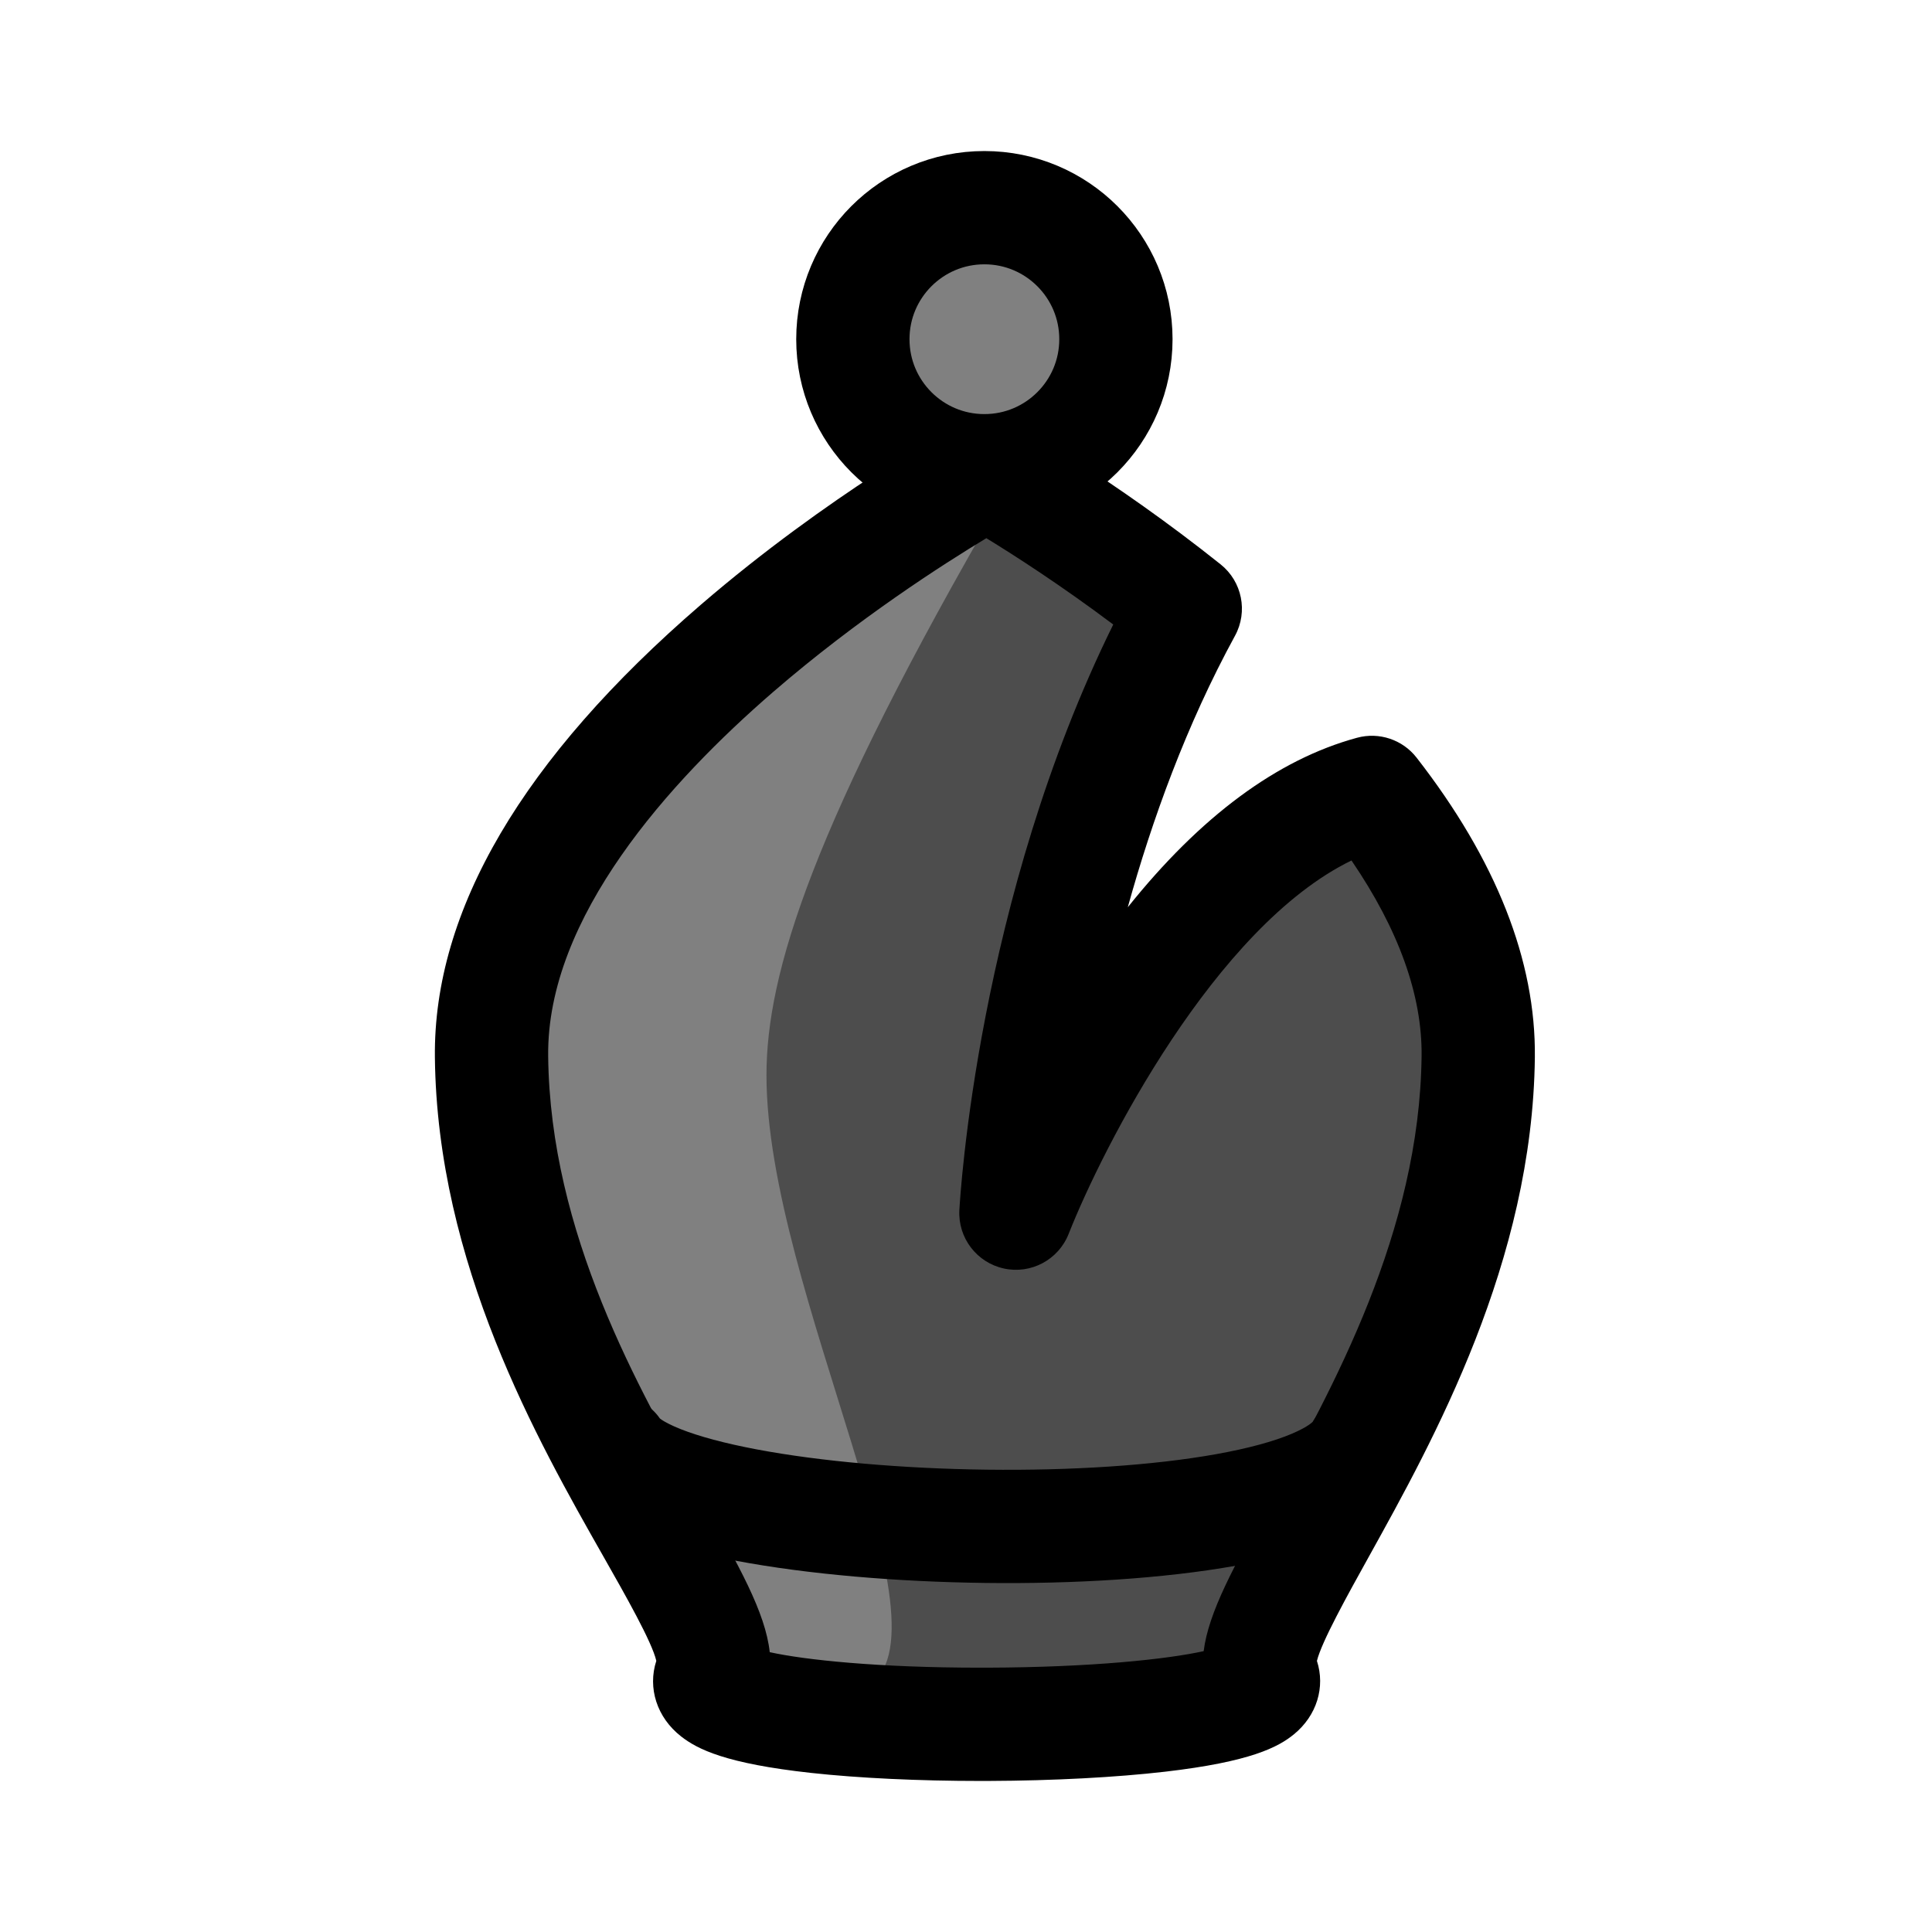
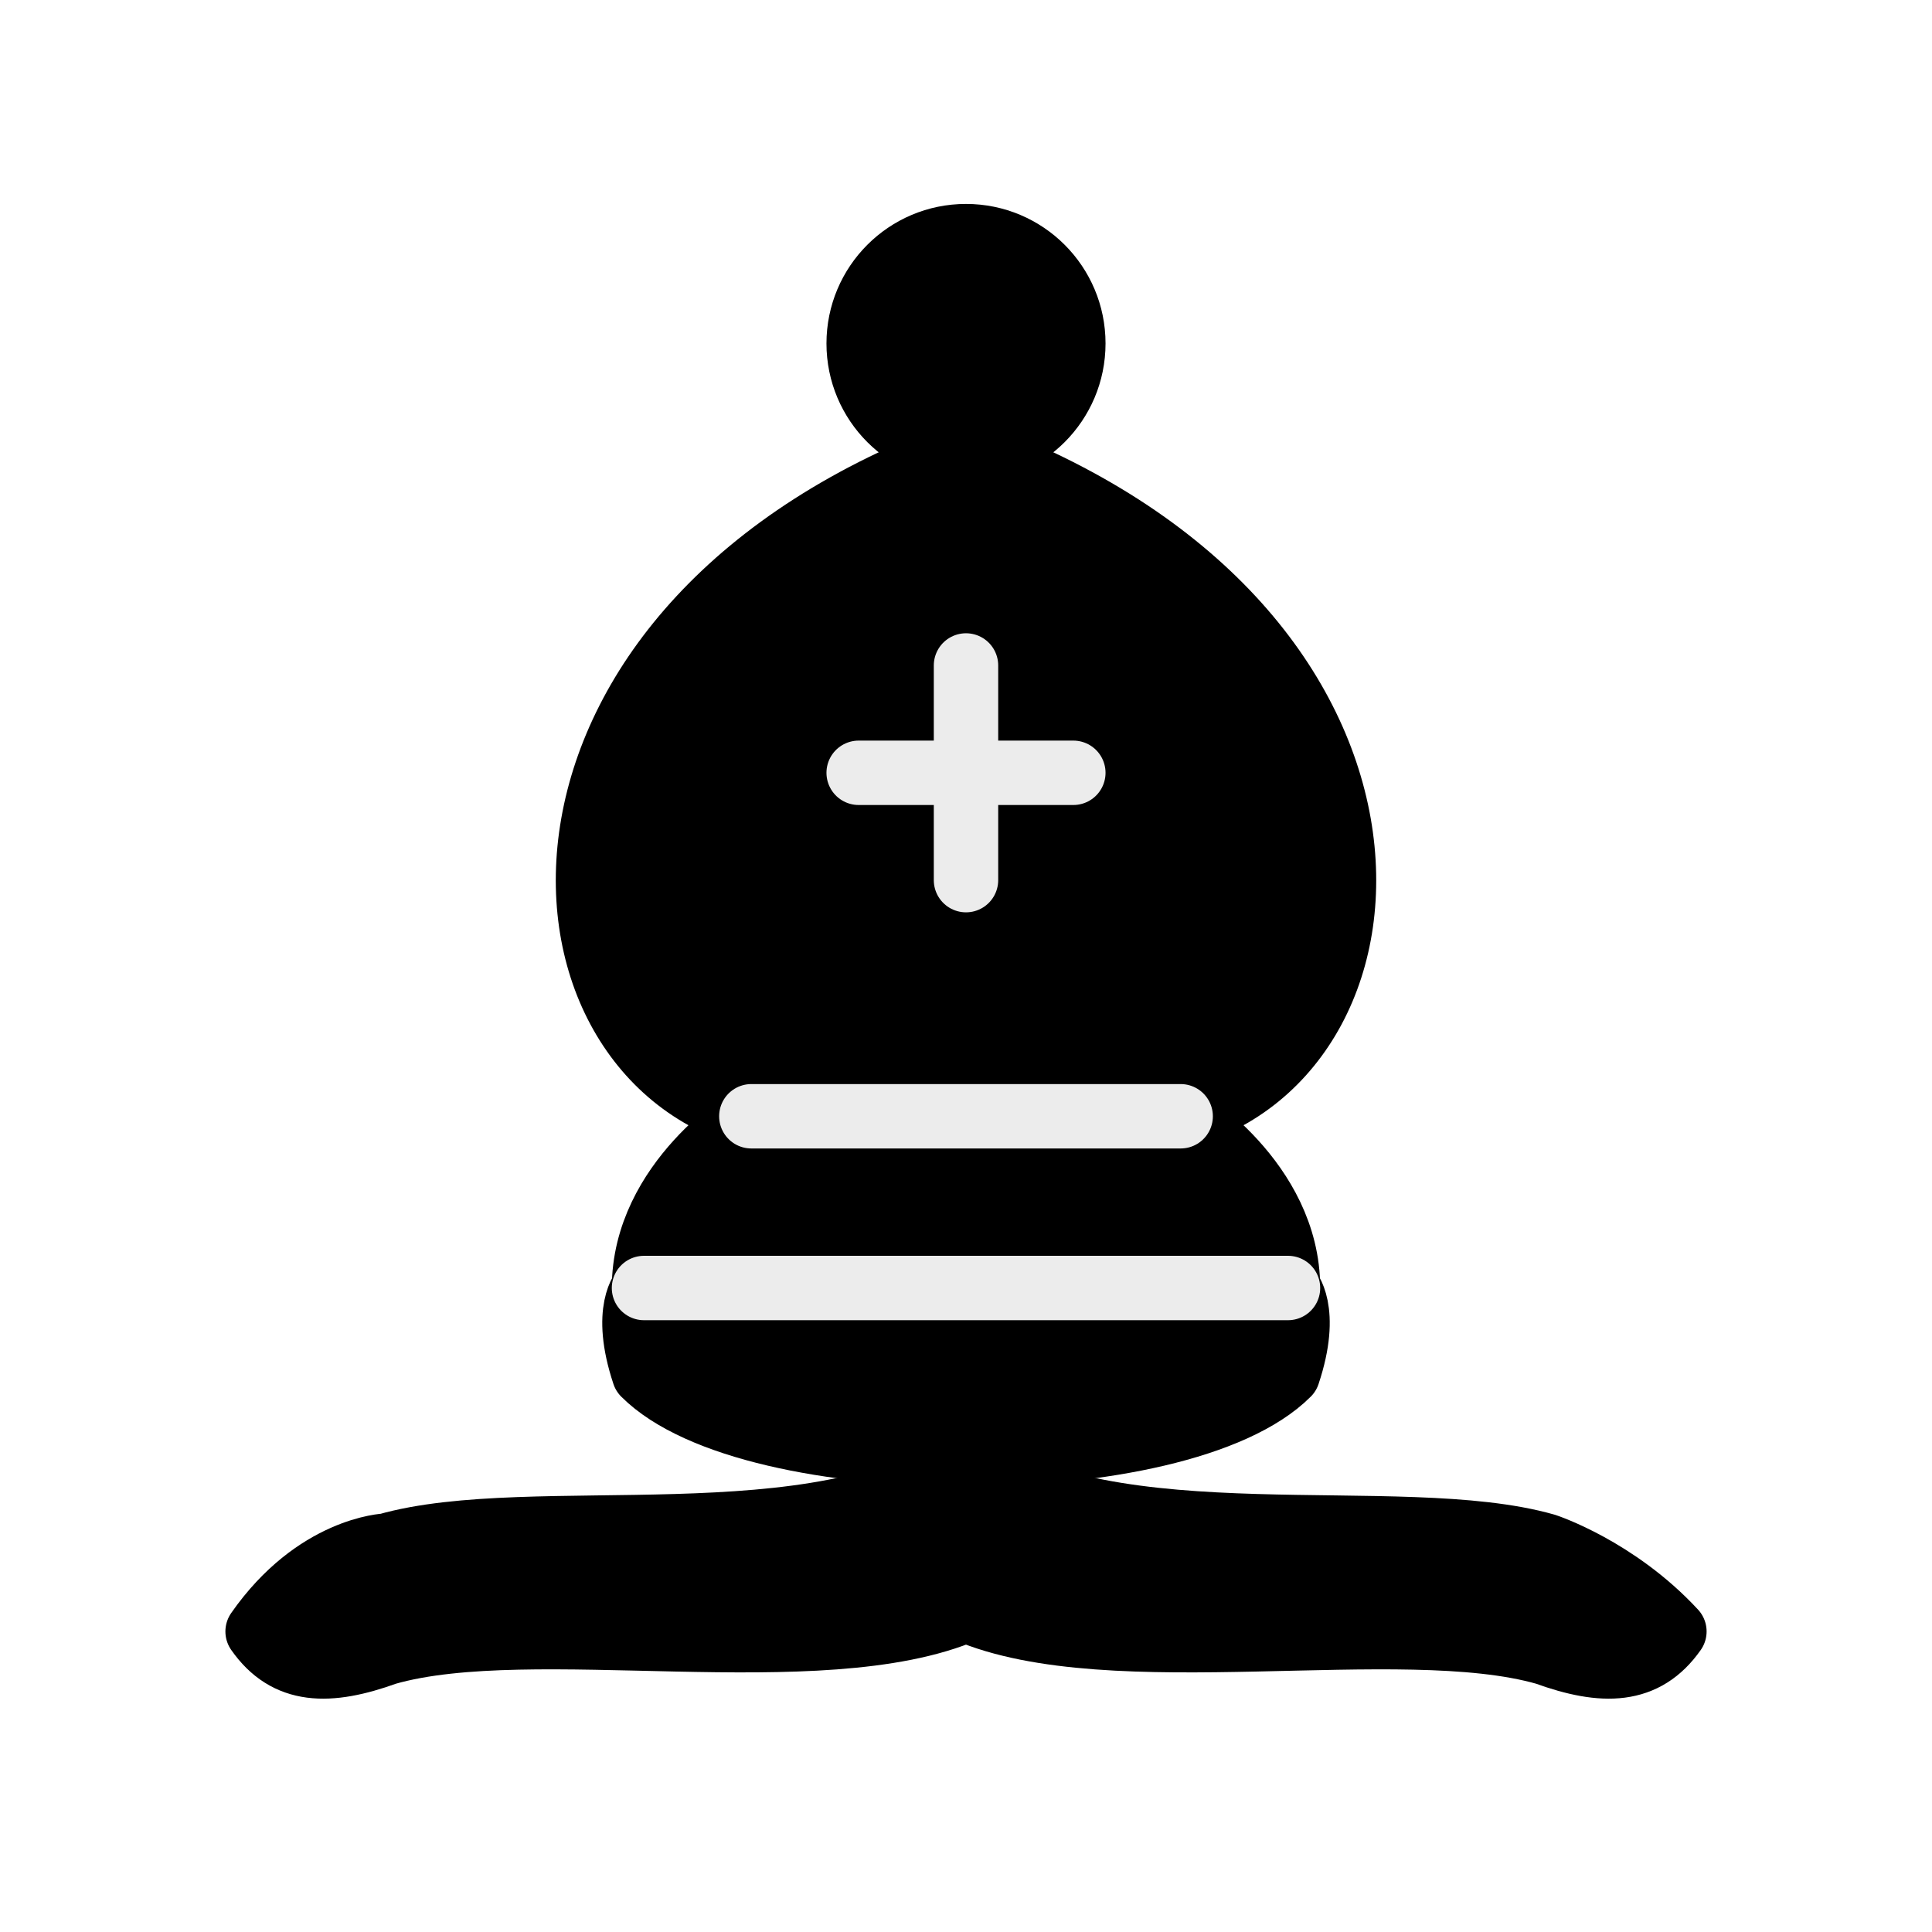
- <svg xmlns="http://www.w3.org/2000/svg" width="100" height="100" viewBox="-50 -60 381.316 511.653" version="1.1">
-   <defs>
-     <clipPath id="clip1">
-       <path d="M 0 70 L 291.316 70 L 291.316 431.652 L 0 431.652 Z M 0 70 " />
-     </clipPath>
-   </defs>
-   <g id="surface1" transform="translate(0 -20)">
-     <path style=" stroke:none;fill-rule:nonzero;fill:rgb(50.197%,50.197%,50.197%);fill-opacity:1;" d="M 180.359 49.832 C 180.359 69.07 164.766 84.664 145.527 84.664 C 126.289 84.664 110.695 69.07 110.695 49.832 C 110.695 30.594 126.289 15 145.527 15 C 164.766 15 180.359 30.594 180.359 49.832 " />
-     <path style="fill:none;stroke-width:30;stroke-linecap:butt;stroke-linejoin:round;stroke:rgb(0%,0%,0%);stroke-opacity:1;stroke-miterlimit:10;" d="M -0.001 0.001 C -0.001 -19.238 -15.595 -34.831 -34.833 -34.831 C -54.071 -34.831 -69.665 -19.238 -69.665 0.001 C -69.665 19.239 -54.071 34.833 -34.833 34.833 C -15.595 34.833 -0.001 19.239 -0.001 0.001 Z M -0.001 0.001 " transform="matrix(1,0,0,-1,180.3602,49.8327)" />
-     <path style=" stroke:none;fill-rule:nonzero;fill:rgb(30.196%,30.196%,30.196%);fill-opacity:1;" d="M 248.148 169.859 C 191.621 185.223 153.883 281.285 153.883 281.285 C 153.883 281.285 158.559 194.766 198.73 121.184 C 170.836 98.918 146.109 85.141 146.109 85.141 C 146.109 85.141 14.098 157.27 15.004 239.836 C 15.914 322.402 81.238 386.82 73.074 404.062 C 64.906 421.301 227.316 420.395 219.148 404.062 C 210.984 387.73 275.402 321.496 276.312 239.836 C 276.586 215.125 264.762 191.207 248.148 169.859 " />
-     <path style=" stroke:none;fill-rule:nonzero;fill:rgb(50.197%,50.197%,50.197%);fill-opacity:1;" d="M 150.316 91.773 C 99.816 178.773 87.816 217.773 87.816 244.773 C 87.816 301.695 138.816 392.773 114.316 406.773 L 78.316 406.773 L 33.316 316.773 L 15.316 253.773 L 24.316 199.773 L 60.316 154.773 Z M 150.316 91.773 " />
-     <g clip-path="url(#clip1)" clip-rule="nonzero">
-       <path style=" stroke:none;fill-rule:nonzero;fill:rgb(0%,0%,0%);fill-opacity:1;" d="M 88.684 397.547 C 98.078 399.609 117.391 401.652 144.465 401.652 C 145.039 401.652 145.613 401.652 146.191 401.652 C 174.055 401.562 193.957 399.398 203.598 397.277 C 204.879 386.949 211.688 374.68 221.016 357.875 C 237.801 327.625 260.797 286.195 261.312 239.668 C 261.492 223.598 255.25 206.215 242.746 187.883 C 206.598 205.469 176.848 263.938 167.84 286.781 C 165.141 293.625 157.867 297.512 150.688 295.938 C 143.496 294.367 138.508 287.824 138.902 280.477 C 139.09 276.988 143.742 198.164 179.652 125.387 C 165.73 114.941 153.422 107.043 146.047 102.527 C 134.773 109.316 112.016 123.863 89.625 143.219 C 62.203 166.93 29.598 202.91 30.004 239.672 C 30.52 286.613 53.785 327.574 70.773 357.484 C 80.496 374.602 87.527 386.98 88.684 397.547 M 144.574 431.652 C 128.141 431.652 112.258 430.902 99.648 429.523 C 77.027 427.051 69.535 423.246 65.195 419.848 C 58.785 414.832 56.312 407.031 58.641 399.84 C 57.512 394.879 50.438 382.426 44.688 372.301 C 27.133 341.395 0.605 294.691 0.004 240 C -0.422 201.133 23.27 160.816 70.422 120.164 C 104.133 91.105 137.516 72.742 138.918 71.977 C 143.438 69.504 148.914 69.527 153.414 72.035 C 154.465 72.625 179.547 86.68 208.09 109.461 C 213.781 114.004 215.387 121.98 211.895 128.375 C 198.992 152.008 189.891 177.238 183.5 200.273 C 202.77 176.18 223.117 161.117 244.215 155.383 C 250.047 153.797 256.27 155.871 259.988 160.648 C 281.055 187.719 291.594 214.418 291.309 240.004 C 290.707 294.117 264.555 341.246 247.246 372.434 C 241.66 382.5 234.793 394.867 233.594 399.859 C 235.848 406.793 233.57 414.336 227.504 419.297 C 223.312 422.719 215.996 426.574 193.465 429.191 C 180.375 430.707 163.754 431.582 146.66 431.648 C 145.965 431.652 145.27 431.652 144.574 431.652 " />
+ <svg xmlns="http://www.w3.org/2000/svg" width="45" height="45">
+   <g fill="none" fill-rule="evenodd" stroke="#000" stroke-width="1.5" stroke-linecap="round" stroke-linejoin="round">
+     <g fill="#000" stroke-linecap="butt">
+       <path d="M9 36c3.39-.97 10.11.43 13.5-2 3.39 2.43 10.11 1.03 13.5 2 0 0 1.65.54 3 2-.68.97-1.65.99-3 .5-3.39-.97-10.11.46-13.5-1-3.39 1.46-10.11.03-13.5 1-1.354.49-2.323.47-3-.5 1.354-1.94 3-2 3-2z" />
+       <path d="M15 32c2.5 2.5 12.5 2.5 15 0 .5-1.5 0-2 0-2 0-2.5-2.5-4-2.5-4 5.5-1.5 6-11.5-5-15.5-11 4-10.5 14-5 15.5 0 0-2.5 1.5-2.5 4 0 0-.5.5 0 2z" />
+       <path d="M25 8a2.5 2.5 0 1 1-5 0 2.5 2.5 0 1 1 5 0z" />
    </g>
-     <path style="fill:none;stroke-width:30;stroke-linecap:round;stroke-linejoin:round;stroke:rgb(0%,0%,0%);stroke-opacity:1;stroke-miterlimit:10;" d="M 0 0.001 C 15.582 -24.335 181.5 -28.839 198 0.001 " transform="matrix(1,0,0,-1,47.3162,344.2741)" />
+     <path d="M17.5 26h10M15 30h15m-7.5-14.5v5M20 18h5" stroke="#ececec" stroke-linejoin="miter" />
  </g>
</svg>
